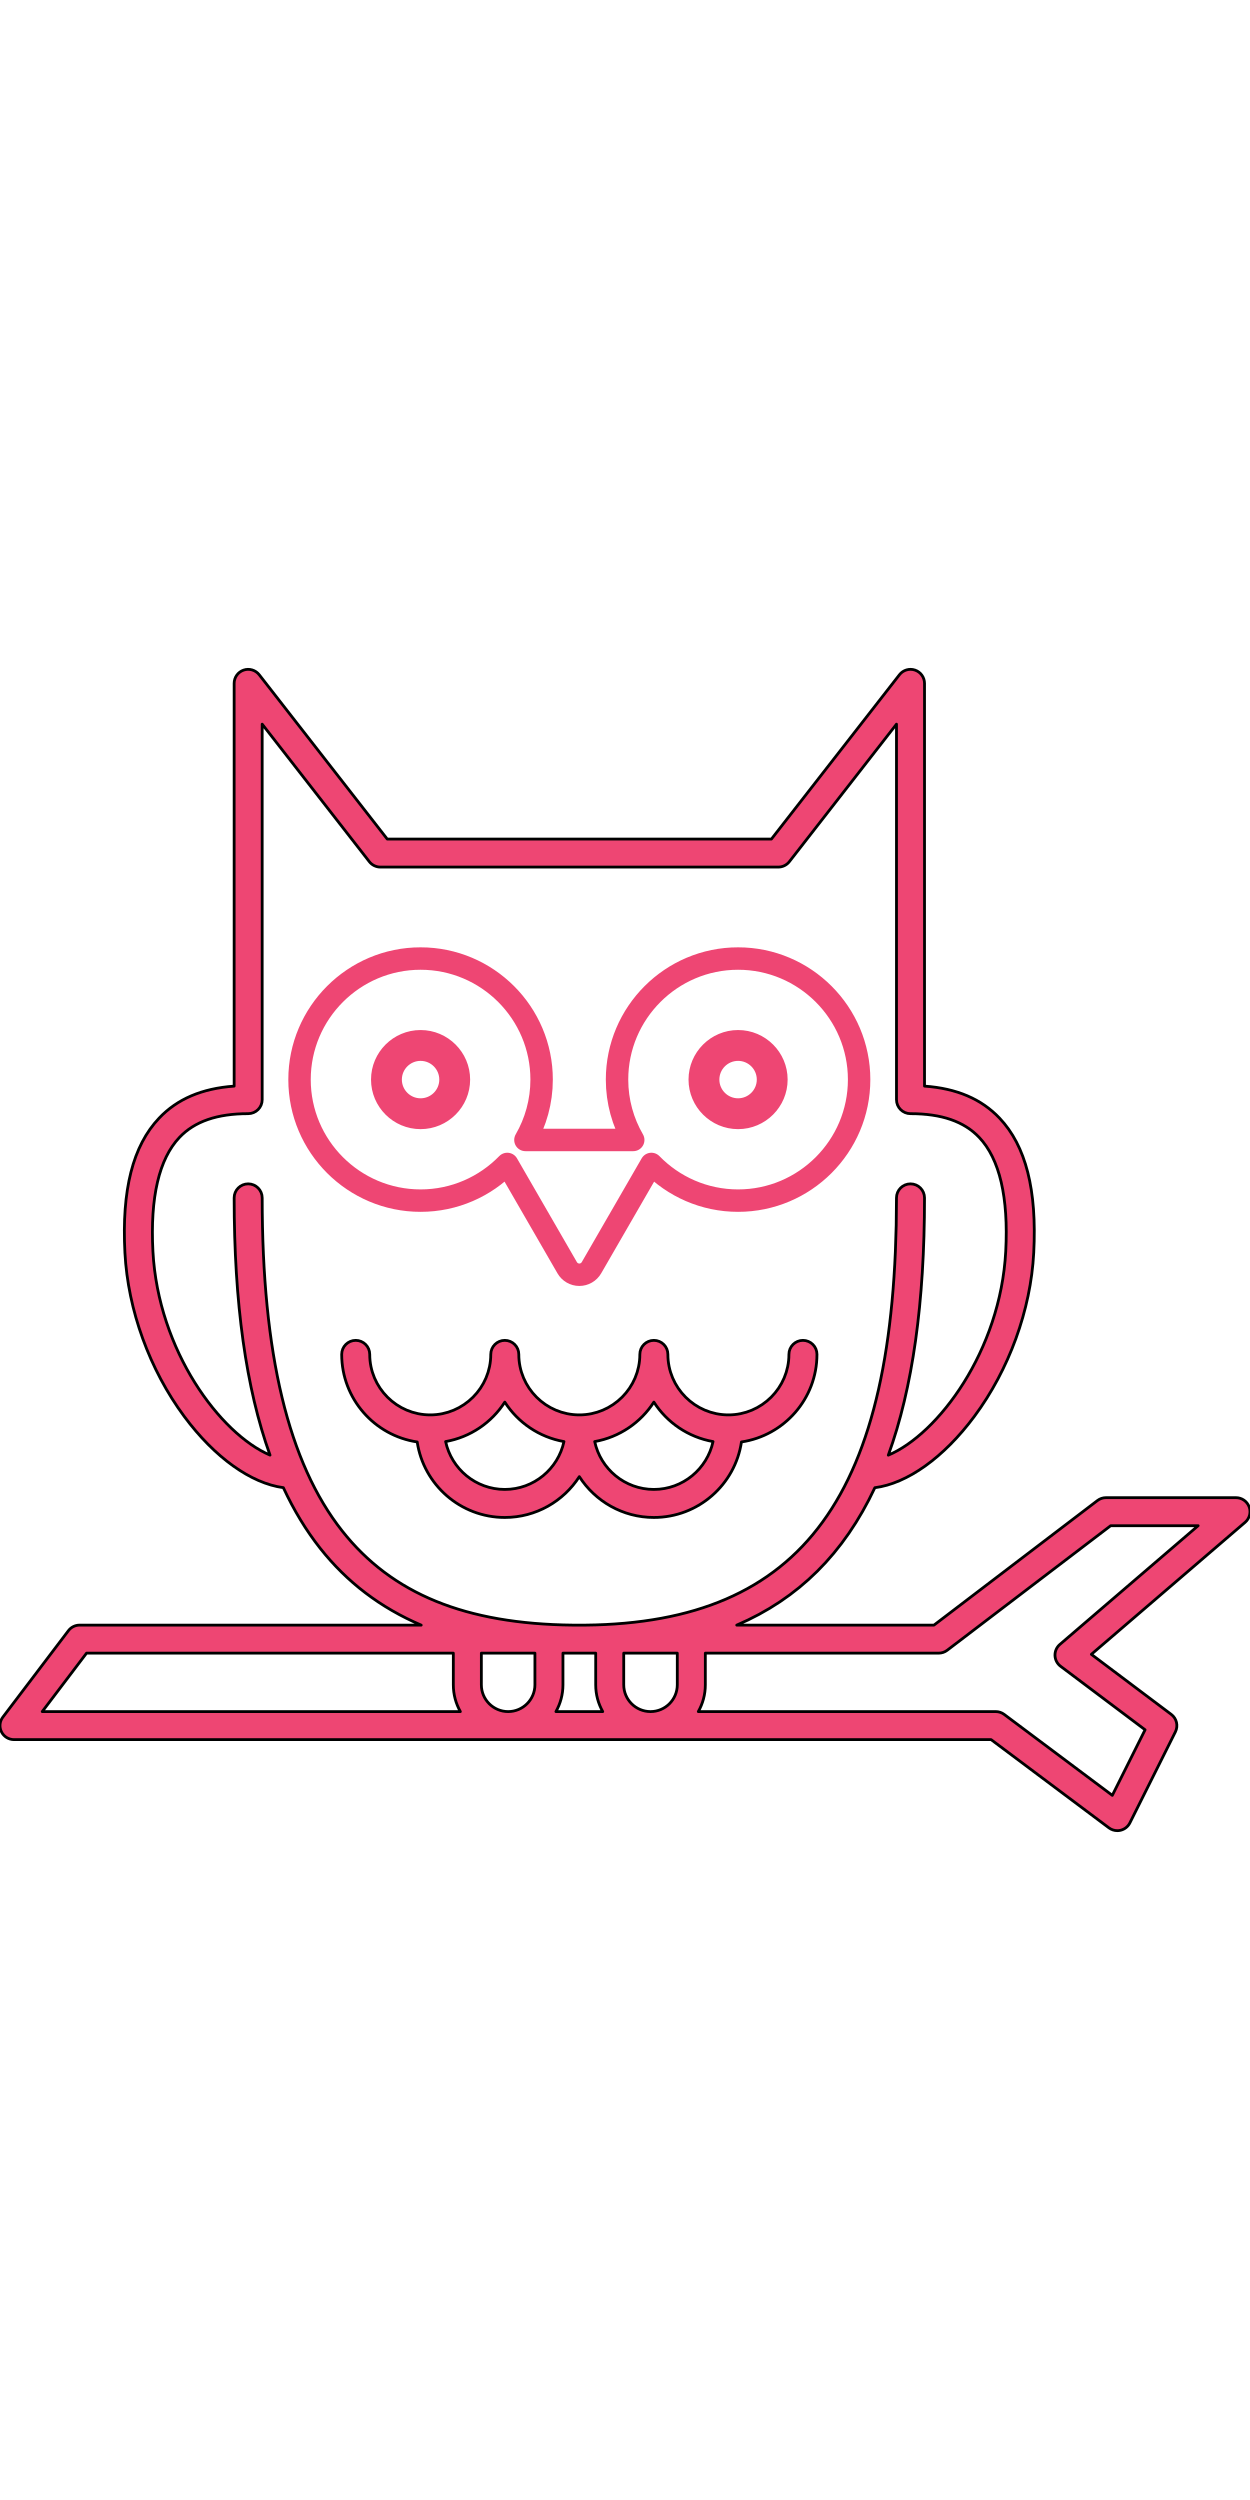
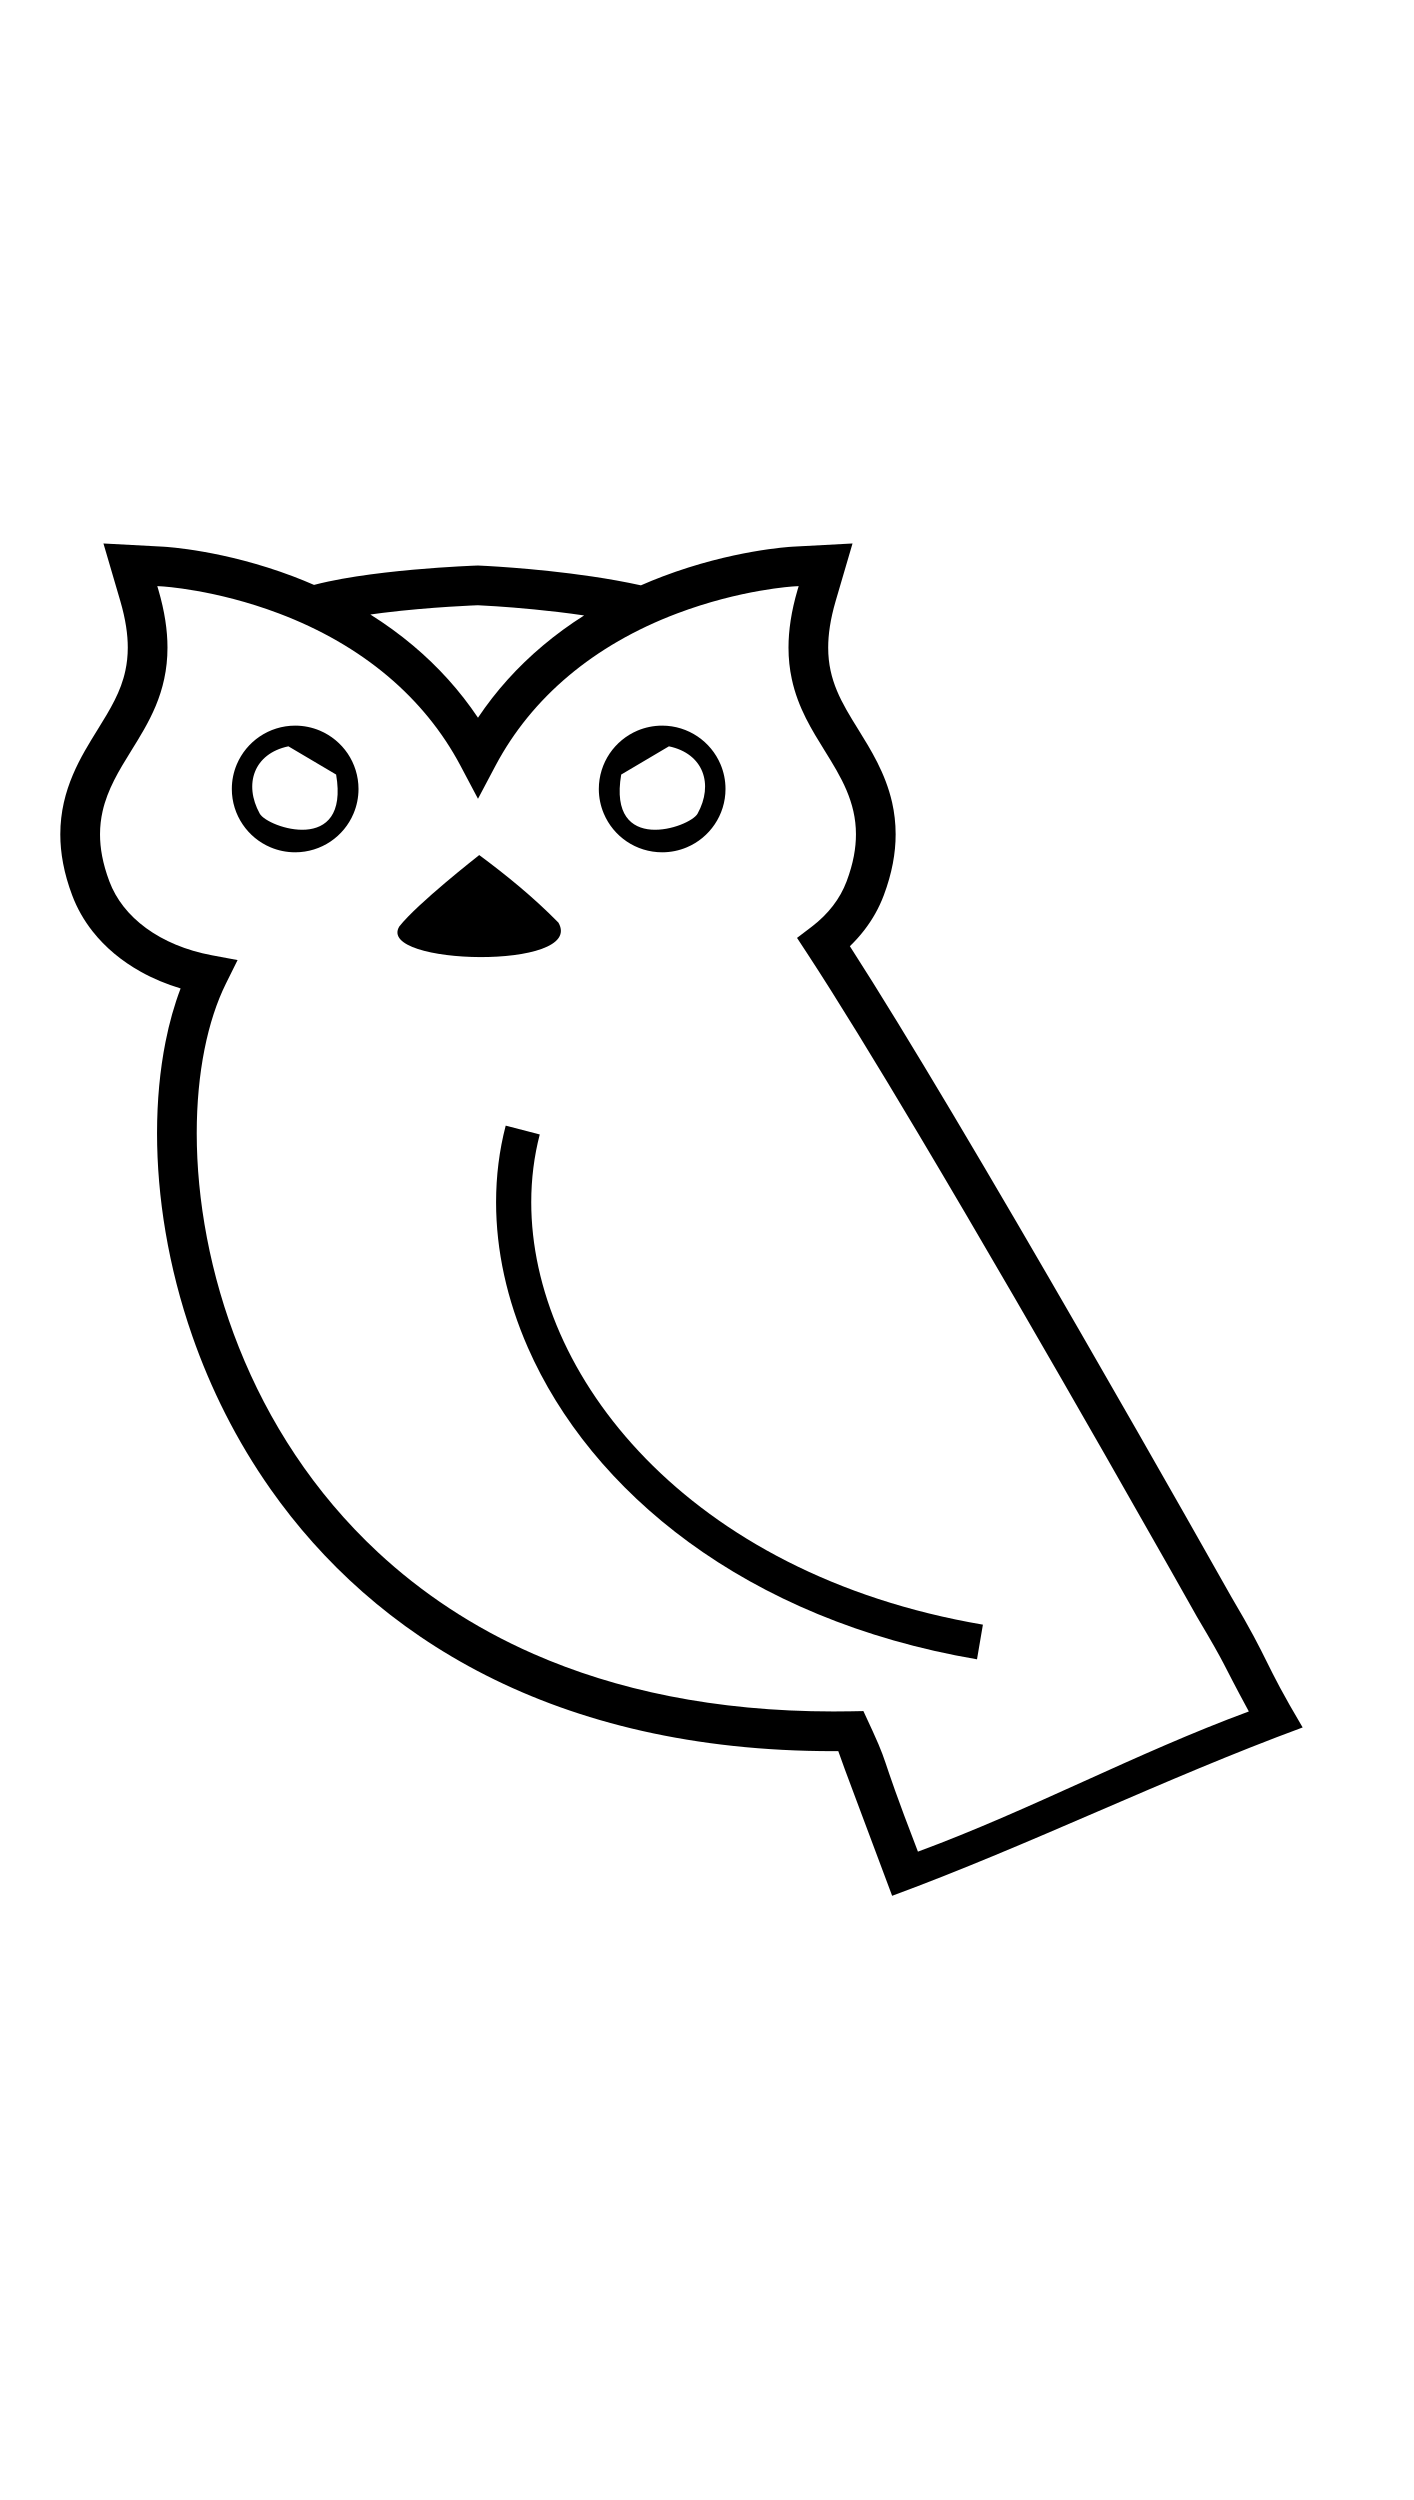
- <svg xmlns="http://www.w3.org/2000/svg" fill="#ee4673" height="200px" width="100px" version="1.1" id="Capa_1" viewBox="0 0 445.953 445.953" xml:space="preserve">
-   <g>
-     <path d="M180.974,192.274l21.378,37.03c0.893,1.547,2.544,2.5,4.33,2.5c1.786,0,3.437-0.953,4.33-2.5l21.379-37.03     c7.85,8.065,18.81,13.089,30.927,13.089c23.811,0,43.183-19.371,43.183-43.182c0-23.811-19.372-43.184-43.183-43.184     c-23.811,0-43.182,19.372-43.182,43.184c0,7.84,2.111,15.192,5.778,21.537H187.45c3.668-6.345,5.779-13.697,5.779-21.537     c0-23.811-19.372-43.184-43.183-43.184c-23.811,0-43.183,19.372-43.183,43.184c0,23.811,19.372,43.182,43.183,43.182     C162.163,205.363,173.124,200.339,180.974,192.274z" fill="none" stroke="#ee4673" stroke-width="8" stroke-linecap="round" stroke-linejoin="round" />
-     <path d="         M167.224,162.181c0-9.472-7.706-17.178-17.178-17.178c-9.472,0-17.177,7.706-17.177,17.178         c0,9.471,7.706,17.176,17.177,17.176C159.518,179.357,167.224,171.652,167.224,162.181z         M142.869,162.181c0-3.958,3.22-7.178,7.177-7.178c3.958,0,7.178,3.22,7.178,7.178         c0,3.957-3.22,7.176-7.178,7.176C146.088,169.357,142.869,166.138,142.869,162.181z     " fill="#ee4673" stroke="#ee4673" stroke-width="1" stroke-linecap="round" />
-     <path d="         M263.318,179.357c9.472,0,17.178-7.705,17.178-17.176c0-9.472-7.706-17.178-17.178-17.178         c-9.472,0-17.177,7.706-17.177,17.178C246.141,171.652,253.847,179.357,263.318,179.357z         M263.318,155.003c3.958,0,7.178,3.22,7.178,7.178c0,3.957-3.22,7.176-7.178,7.176         c-3.958,0-7.177-3.219-7.177-7.176C256.141,158.223,259.361,155.003,263.318,155.003z     " fill="#ee4673" stroke="#ee4673" stroke-width="1" stroke-linecap="round" />
-     <path fill="#ee4673" stroke="#000000" stroke-width="1" stroke-linecap="round" stroke-linejoin="round" d="         M233.276,318.398c15.838,0,28.988-11.717,31.245-26.938         c15.221-2.258,26.938-15.406,26.938-31.244c0-2.762-2.239-5-5-5         c-2.761,0-5,2.238-5,5c0,11.904-9.687,21.59-21.594,21.59         c-11.905,0-21.591-9.685-21.591-21.59c0-2.762-2.239-5-5-5         c-2.761,0-5,2.238-5,5c0,11.904-9.687,21.59-21.594,21.59         c-11.905,0-21.591-9.685-21.591-21.59c0-2.762-2.239-5-5-5         s-5,2.238-5,5c0,11.904-9.687,21.59-21.594,21.59         c-11.905,0-21.591-9.685-21.591-21.59c0-2.762-2.239-5-5-5         c-2.761,0-5,2.238-5,5c0,15.838,11.717,28.988,26.938,31.244         c2.258,15.221,15.408,26.938,31.247,26.938c11.154,0,20.97-5.815,26.593-14.568         C212.306,312.583,222.122,318.398,233.276,318.398z          M233.275,277.239c4.68,7.284,12.265,12.526,21.109,14.081         c-2.082,9.745-10.751,17.078-21.108,17.078         c-10.358,0-19.028-7.334-21.11-17.078         C221.01,289.765,228.595,284.523,233.275,277.239z          M180.09,308.398c-10.357,0-19.027-7.334-21.109-17.078         c8.844-1.555,16.429-6.797,21.109-14.081         c4.68,7.284,12.265,12.527,21.11,14.081         C199.117,301.065,190.447,308.398,180.09,308.398z     " />
-     <path fill="#ee4673" stroke="#000000" stroke-width="1" stroke-linecap="round" stroke-linejoin="round" d="         M445.642,314.601c-0.726-1.962-2.597-3.264-4.689-3.264h-46.39c-1.095,0-2.159,0.359-3.03,1.022L333.2,356.804h-70.361         c21.978-9.404,38.27-25.553,49.275-49.021c11.554-1.488,24.572-10.735,35.474-25.415c12.407-16.705,20.136-37.986,21.207-58.387         c1.178-22.444-2.813-38.164-12.201-48.058c-6.486-6.836-15.274-10.59-26.763-11.411V20.822c0-2.135-1.356-4.035-3.376-4.729         c-2.019-0.695-4.257-0.028-5.569,1.655l-45.67,58.616H138.15L92.479,17.749c-1.313-1.684-3.551-2.351-5.569-1.655         c-2.02,0.693-3.376,2.594-3.376,4.729v143.691c-11.488,0.821-20.276,4.575-26.762,11.41c-9.389,9.895-13.38,25.614-12.203,48.059         c1.071,20.404,8.787,41.685,21.167,58.384c10.857,14.645,23.825,23.878,35.354,25.399c3.764,8.093,8.137,15.297,13.137,21.628         c9.559,12.103,21.516,21.208,36.045,27.411H28.396c-1.564,0-3.039,0.732-3.984,1.978L1.016,389.634         c-1.148,1.513-1.339,3.545-0.494,5.246c0.845,1.7,2.58,2.775,4.478,2.775h348.586l42.04,31.479         c0.874,0.654,1.927,0.998,2.997,0.998c0.384,0,0.77-0.044,1.151-0.134c1.442-0.342,2.659-1.305,3.321-2.63l16.237-32.477         c1.08-2.16,0.462-4.782-1.468-6.233l-28.51-21.43l54.855-47.098C445.797,318.768,446.368,316.562,445.642,314.601z          M122.076,323.195c-19.204-24.314-28.539-63.178-28.539-118.813c0-2.762-2.239-5-5-5s-5,2.238-5,5         c0,37.548,4.218,67.922,12.797,91.773c-17.712-7.532-39.915-37.225-41.777-72.697c-1.012-19.286,2.174-32.963,9.47-40.651         c5.407-5.698,13.424-8.468,24.51-8.468c2.761,0,5-2.238,5-5c0-0.007-0.002-0.013-0.002-0.02V35.374l38.229,49.065         c0.948,1.216,2.403,1.927,3.944,1.927h141.952c1.542,0,2.996-0.711,3.944-1.927l38.228-49.064v133.96c0,0.002,0,0.003,0,0.005         c0,2.762,2.239,5,5,5c11.085,0,19.102,2.77,24.509,8.468c7.296,7.688,10.481,21.365,9.469,40.651         c-1.864,35.516-24.148,65.231-41.897,72.715c8.72-24.027,12.917-54.471,12.917-91.791c0-2.762-2.239-5-5-5s-5,2.238-5,5         c0,105.877-33.232,151.596-110.996,152.422h-4.439C166.047,356.396,139.845,345.692,122.076,323.195z          M15.067,387.656l15.812-20.852h130.852v11.299c0,3.47,0.918,6.725,2.51,9.553H15.067z          M190.841,378.103c0,5.268-4.286,9.553-9.555,9.553         c-5.269,0-9.555-4.285-9.555-9.553v-11.299h19.109V378.103z          M198.331,387.656c1.592-2.828,2.51-6.083,2.51-9.553v-11.299h11.684         v11.299c0,3.47,0.918,6.725,2.51,9.553H198.331z          M241.633,378.103c0,5.268-4.287,9.553-9.556,9.553         c-5.268,0-9.553-4.285-9.553-9.553v-11.299h19.108V378.103z          M378.121,363.694c-1.149,0.987-1.789,2.442-1.74,3.956         c0.049,1.515,0.782,2.925,1.993,3.835l30.151,22.663l-11.696,23.394l-38.581-28.888c-0.865-0.648-1.917-0.998-2.997-0.998H249.124         c1.591-2.828,2.51-6.083,2.51-9.553v-11.299h83.254c1.095,0,2.159-0.359,3.03-1.022l58.334-44.444h31.203L378.121,363.694z     " />
-   </g>
+ <svg xmlns="http://www.w3.org/2000/svg" height="230px" width="130px" viewBox="0 0 512.00 512.00" data-guides="{&quot;vertical&quot;:[],&quot;horizontal&quot;:[]}">
+   <path fill="rgb(0, 0, 0)" stroke="none" fill-opacity="1" stroke-width="1" stroke-opacity="1" class="st0" id="tSvg96affe8060" title="Path 1" d="M446.07 381.528C445.016 379.66 420.883 336.766 391.575 285.968C376.603 259.999 360.267 231.961 344.969 206.279C331.221 183.208 318.326 162.052 307.941 145.925C309.832 144.096 311.599 142.143 313.195 140.066C316.14 136.246 318.527 132.022 320.232 127.465C323.224 119.499 324.533 112.145 324.526 105.387C324.526 101.311 324.061 97.467 323.255 93.879C322.031 88.485 320.07 83.665 317.877 79.31C315.676 74.962 313.258 71.064 311.034 67.476C307.958 62.532 305.19 58.014 303.246 53.326C302.27 50.985 301.494 48.599 300.944 46.041C300.393 43.483 300.084 40.764 300.084 37.725C300.084 33.014 300.843 27.527 302.78 20.886C304.821 13.924 306.861 6.962 308.902 0C301.656 0.387 294.41 0.775 287.164 1.162C286.505 1.201 281.05 1.518 272.618 3.014C264.186 4.502 252.779 7.16 240.241 11.896C237.513 12.926 234.847 14.018 232.228 15.166C226.385 13.887 220.371 12.818 214.482 11.95C203.764 10.362 193.542 9.378 185.971 8.789C178.399 8.199 173.487 7.998 173.409 7.998C173.321 7.996 173.233 7.993 173.145 7.991C173.057 7.993 172.969 7.996 172.881 7.998C172.795 7.998 162.528 8.347 149.585 9.51C143.107 10.099 135.961 10.889 129.065 11.951C125.609 12.494 122.199 13.09 118.96 13.787C117.185 14.167 115.457 14.57 113.783 15.011C111.28 13.919 108.738 12.881 106.142 11.897C93.603 7.161 82.195 4.503 73.764 3.015C65.332 1.519 59.877 1.202 59.218 1.163C51.972 0.775 44.727 0.388 37.481 0C39.522 6.962 41.562 13.924 43.603 20.886C45.54 27.527 46.3 33.014 46.3 37.725C46.3 40.764 45.982 43.483 45.432 46.041C44.627 49.869 43.278 53.341 41.526 56.821C39.79 60.293 37.652 63.773 35.35 67.477C32.39 72.266 29.05 77.59 26.407 83.821C25.082 86.936 23.942 90.285 23.129 93.88C22.323 97.468 21.851 101.312 21.851 105.388C21.843 112.146 23.152 119.5 26.151 127.466C27.918 132.201 30.429 136.572 33.521 140.509C38.171 146.422 44.137 151.351 51.012 155.179C55.46 157.667 60.304 159.682 65.441 161.232C63.179 167.176 61.349 173.639 59.985 180.544C57.955 190.75 56.901 201.902 56.901 213.689C56.901 236.635 60.893 261.984 69.703 287.232C76.306 306.165 85.636 325.035 98.066 342.704C116.712 369.207 142.363 393.014 176.074 410.11C209.785 427.222 251.462 437.598 301.974 437.59C302.563 437.59 303.152 437.575 303.74 437.575C305.329 442.383 313.666 464.192 323.255 490C373.803 471.342 421.452 447.658 472 429C457.307 404.168 460.763 406.36 446.07 381.528ZM138.667 25.14C147.377 24.055 156.095 23.358 162.605 22.939C165.859 22.73 168.564 22.59 170.447 22.497C171.393 22.45 172.121 22.427 172.625 22.404C172.833 22.396 172.981 22.388 173.097 22.38C174.632 22.45 182.753 22.838 193.525 23.892C199.043 24.427 205.274 25.14 211.644 26.078C206.359 29.418 201.384 33.06 196.734 36.974C187.59 44.654 179.685 53.427 173.191 63.137C166.697 53.427 158.793 44.654 149.648 36.974C144.828 32.921 139.667 29.178 134.196 25.737C135.683 25.527 137.171 25.326 138.667 25.14ZM312.839 423.065C311.284 423.094 309.728 423.122 308.173 423.151C306.097 423.182 304.035 423.205 301.974 423.205C258.808 423.197 222.959 415.355 193.387 402.39C171.207 392.656 152.547 380.032 136.97 365.556C113.612 343.841 97.184 317.919 86.598 291.362C76.013 264.812 71.285 237.626 71.285 213.688C71.285 202.761 72.27 192.516 74.091 183.341C75.912 174.173 78.577 166.082 81.856 159.471C83.266 156.63 84.677 153.788 86.087 150.947C82.972 150.366 79.856 149.785 76.741 149.204C67.403 147.46 59.274 144.004 52.95 139.377C49.78 137.06 47.06 134.456 44.828 131.62C42.596 128.776 40.852 125.707 39.62 122.421C39.62 122.418 39.62 122.416 39.62 122.413C37.156 115.85 36.241 110.3 36.241 105.387C36.241 102.419 36.582 99.668 37.171 97.041C38.054 93.096 39.527 89.415 41.348 85.797C43.169 82.177 45.355 78.652 47.571 75.063C50.64 70.111 53.879 64.935 56.421 58.859C57.685 55.821 58.761 52.559 59.506 49.048C60.265 45.53 60.684 41.763 60.684 37.726C60.684 31.457 59.661 24.567 57.406 16.849C57.269 16.384 57.133 15.919 56.996 15.454C57.482 15.48 57.967 15.506 58.453 15.532C58.623 15.539 63.529 15.81 71.263 17.182C78.997 18.546 89.56 21.01 101.06 25.357C116.172 31.069 129.362 38.71 140.397 47.986C151.417 57.263 160.298 68.166 166.839 80.496C168.957 84.5 171.075 88.504 173.193 92.508C175.311 88.504 177.43 84.5 179.548 80.496C186.088 68.166 194.97 57.263 205.99 47.986C217.025 38.71 230.207 31.069 245.327 25.357C256.827 21.01 267.382 18.545 275.116 17.182C282.85 15.81 287.763 15.539 287.934 15.532C288.42 15.506 288.905 15.48 289.391 15.454C289.252 15.919 289.112 16.384 288.973 16.849C286.718 24.567 285.703 31.457 285.703 37.726C285.703 41.764 286.121 45.53 286.881 49.048C287.997 54.325 289.857 59.006 291.98 63.261C294.119 67.515 296.506 71.351 298.807 75.063C301.775 79.837 304.659 84.525 306.735 89.439C307.773 91.904 308.626 94.415 309.215 97.042C309.803 99.669 310.145 102.42 310.145 105.388C310.145 110.301 309.23 115.85 306.766 122.414C305.58 125.584 303.914 128.544 301.798 131.296C299.682 134.046 297.11 136.581 294.134 138.852C292.354 140.205 290.574 141.559 288.794 142.912C290.018 144.78 291.243 146.648 292.467 148.516C303.154 164.821 317.359 188.054 332.602 213.643C355.479 252.035 380.727 295.804 400.248 329.956C410.005 347.036 418.343 361.714 424.233 372.114C427.178 377.322 429.503 381.453 431.107 384.289C431.905 385.707 432.525 386.8 432.936 387.536C433.346 388.272 433.564 388.652 433.564 388.652C433.577 388.675 433.59 388.699 433.603 388.722C433.616 388.745 433.629 388.769 433.642 388.792C445.421 408.695 441.721 403.302 452.5 423.205C411.489 438.345 373.613 458.86 332.602 474C316.566 432.381 323.875 446.684 312.839 423.065Z" />
+   <path fill="rgb(0, 0, 0)" stroke="none" fill-opacity="1" stroke-width="1" stroke-opacity="1" class="st0" id="tSvg4a9ce0391f" title="Path 4" d="M202.919 286.208C195.983 270.384 192.489 254.218 192.489 238.695C192.489 230.279 193.52 222.049 195.573 214.137C191.461 213.07 187.348 212.004 183.236 210.937C180.895 219.926 179.748 229.241 179.748 238.695C179.748 256.132 183.67 274.018 191.256 291.33C214.032 343.252 269.906 389.983 354.005 404.312C354.718 400.124 355.431 395.937 356.144 391.749C302.471 382.589 261.522 359.837 234.011 331.62C220.255 317.509 209.862 302.033 202.919 286.208Z" display="" />
+   <path fill="rgb(0, 0, 0)" stroke="none" fill-opacity="1" stroke-width="1" stroke-opacity="1" class="st0" id="tSvg9f00ced620" title="Path 5" d="M173.642 112.9C172.822 113.572 151.336 130.357 144.687 138.759C136.026 152.918 212.303 154.681 202.338 137.382C193.209 128.087 183.426 120.153 173.642 112.9Z" display="" style="" />
+   <path fill="rgb(0, 0, 0)" stroke="none" fill-opacity="1" stroke-width="1" stroke-opacity="1" display="" id="tSvg416213cfcb" title="Path 7" d="M94.114 69.929C97.772 67.457 102.22 66 106.947 66C110.093 66 113.131 66.643 115.89 67.805C120.012 69.557 123.5 72.455 125.98 76.113C128.444 79.77 129.901 84.226 129.901 88.953C129.901 92.099 129.258 95.137 128.087 97.889C126.352 102.011 123.446 105.507 119.787 107.979C116.137 110.451 111.673 111.9 106.946 111.9C103.8 111.9 100.762 111.257 98.019 110.095C93.881 108.351 90.393 105.445 87.929 101.787C85.449 98.137 83.992 93.673 84 88.953C83.992 85.807 84.643 82.762 85.806 80.018C87.558 75.888 90.456 72.401 94.114 69.929ZM104.5 73.5C91.972 76.121 88.238 87.238 94.114 97.889C96.922 102.98 126.774 112.979 121.791 83.729" />
+   <path fill="rgb(0, 0, 0)" stroke="none" fill-opacity="1" stroke-width="1" stroke-opacity="1" display="" id="tSvg2f7aa09bbd" title="Path 9" d="M252.762 69.929C249.104 67.457 244.656 66 239.929 66C236.783 66 233.745 66.643 230.986 67.805C226.864 69.557 223.376 72.455 220.896 76.113C218.432 79.77 216.975 84.226 216.975 88.953C216.975 92.099 217.618 95.137 218.789 97.889C220.524 102.011 223.43 105.507 227.089 107.979C230.739 110.451 235.203 111.9 239.93 111.9C243.076 111.9 246.114 111.257 248.857 110.095C252.995 108.351 256.483 105.445 258.947 101.787C261.427 98.137 262.884 93.673 262.876 88.953C262.884 85.807 262.233 82.762 261.07 80.018C259.318 75.888 256.42 72.401 252.762 69.929ZM242.376 73.5C254.904 76.121 258.638 87.238 252.762 97.889C249.954 102.98 220.102 112.979 225.085 83.729" />
+   <defs />
</svg>
